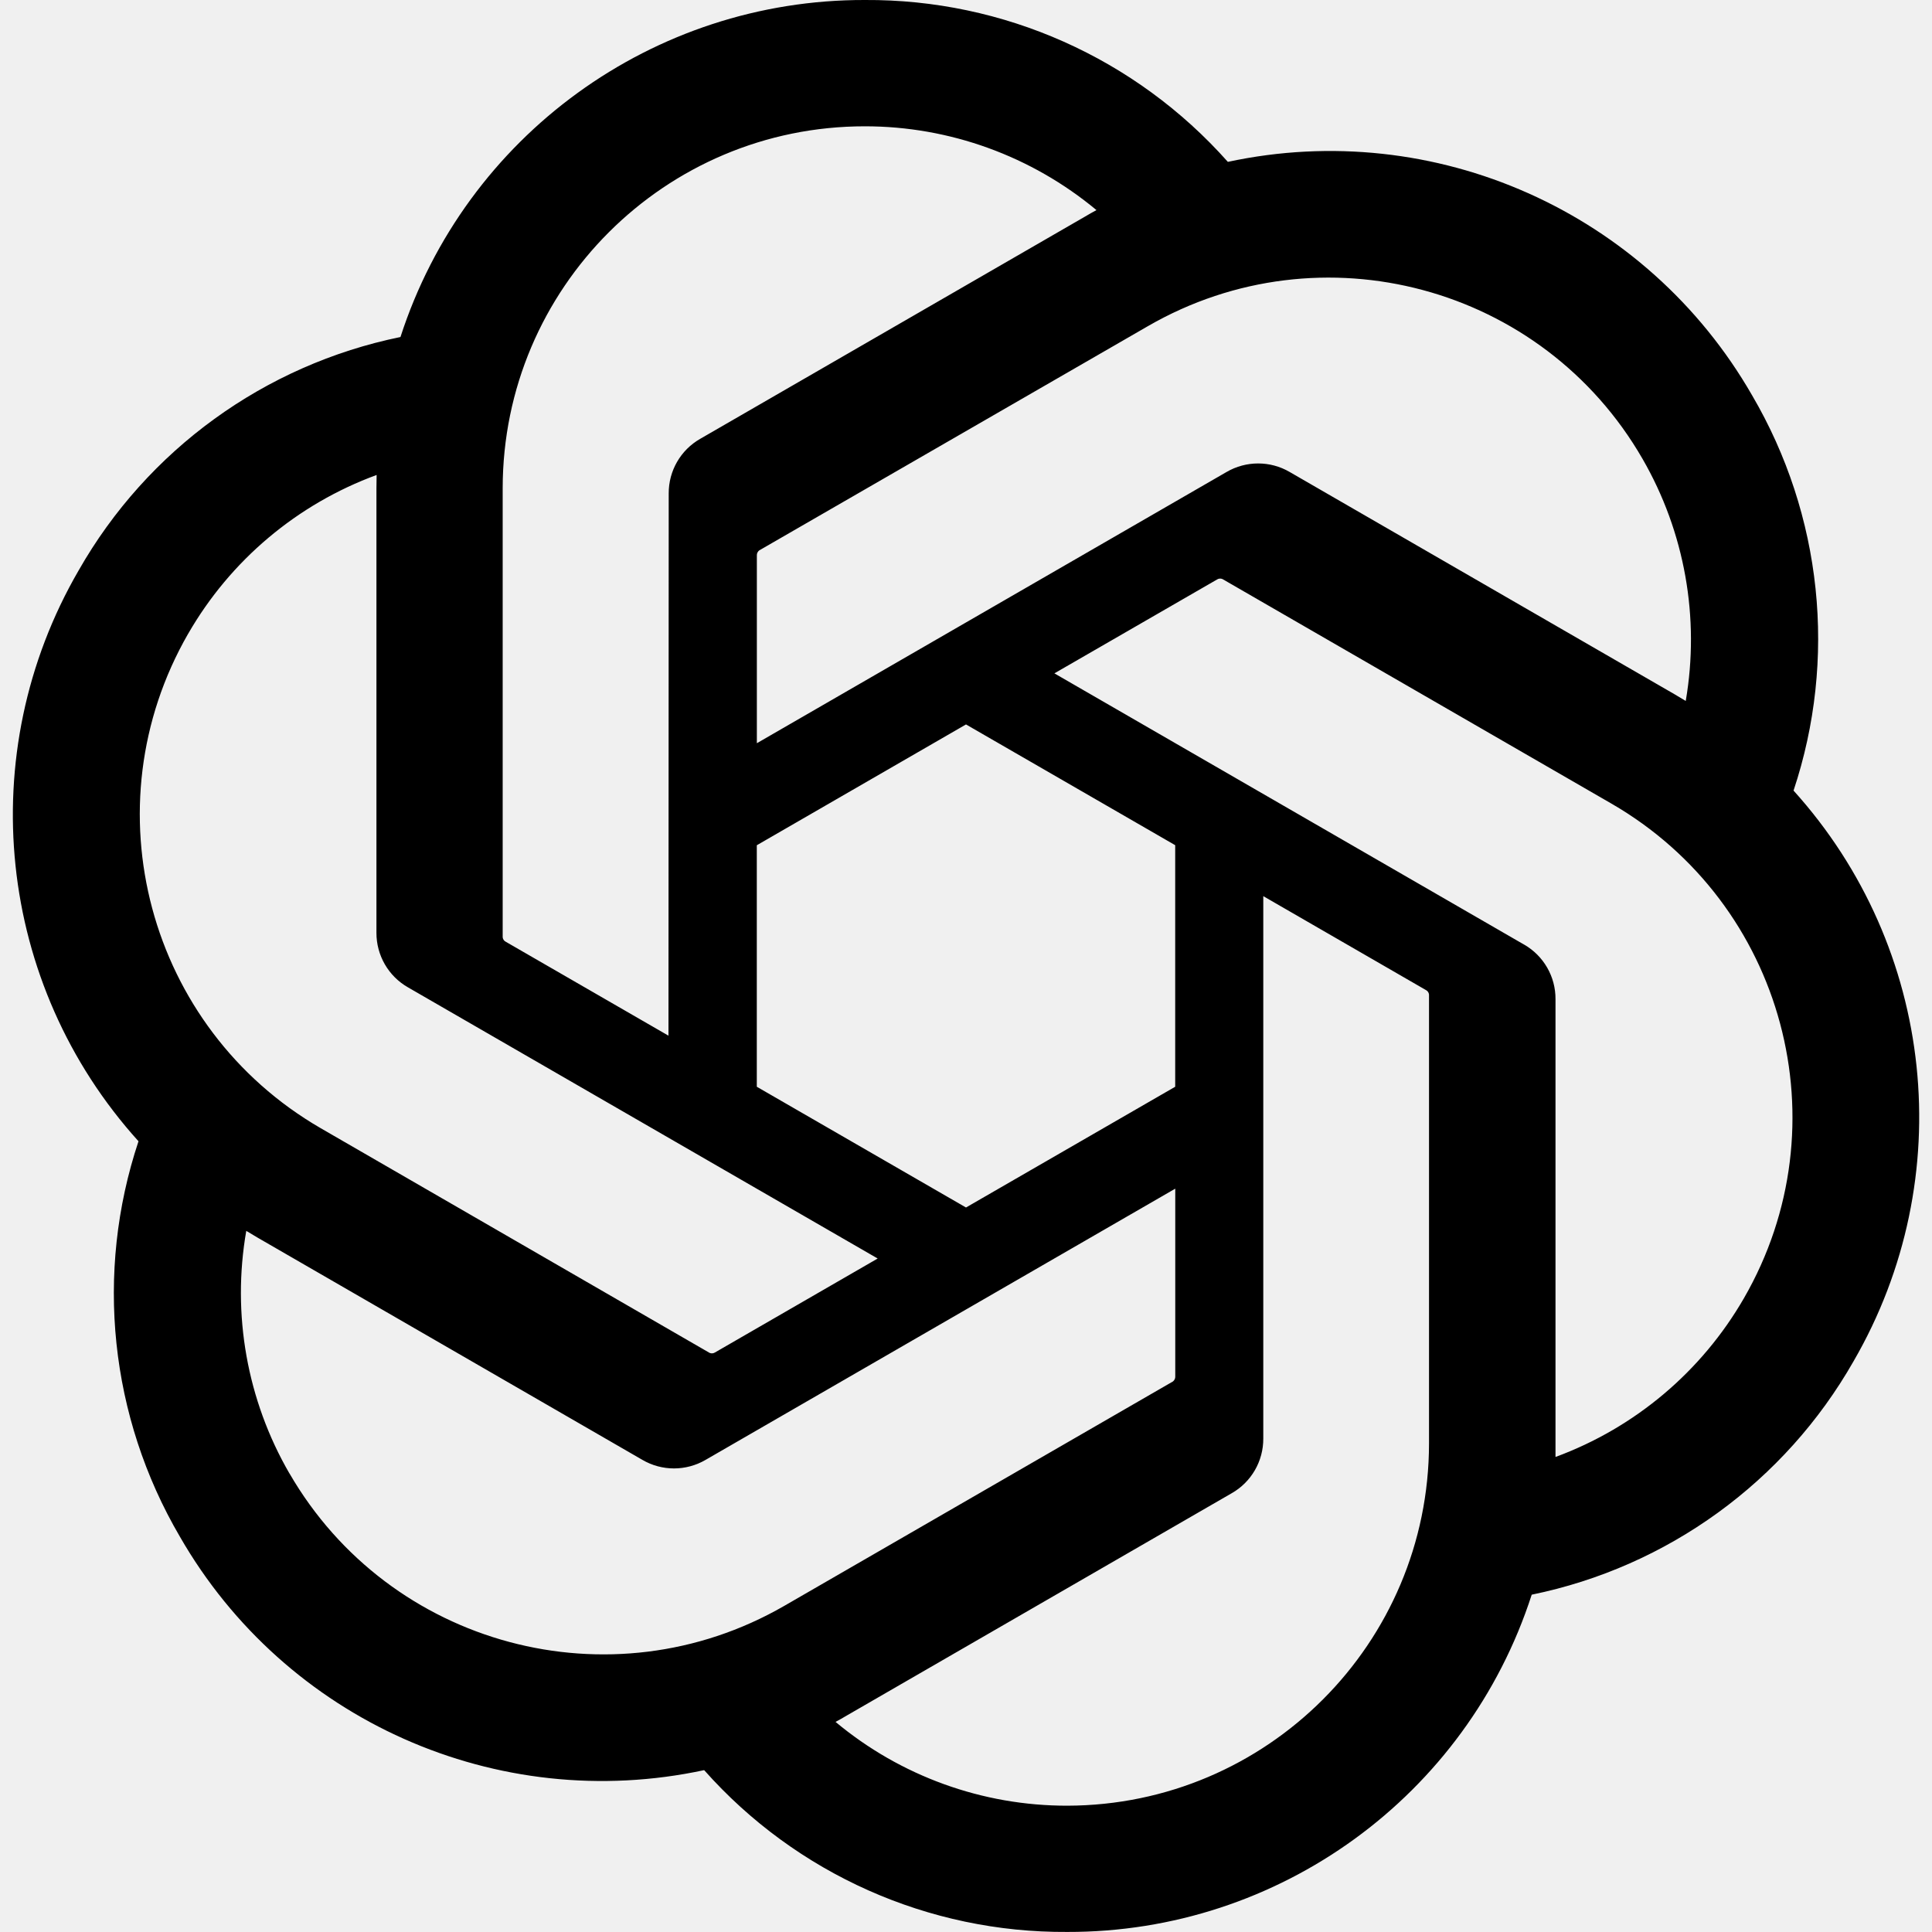
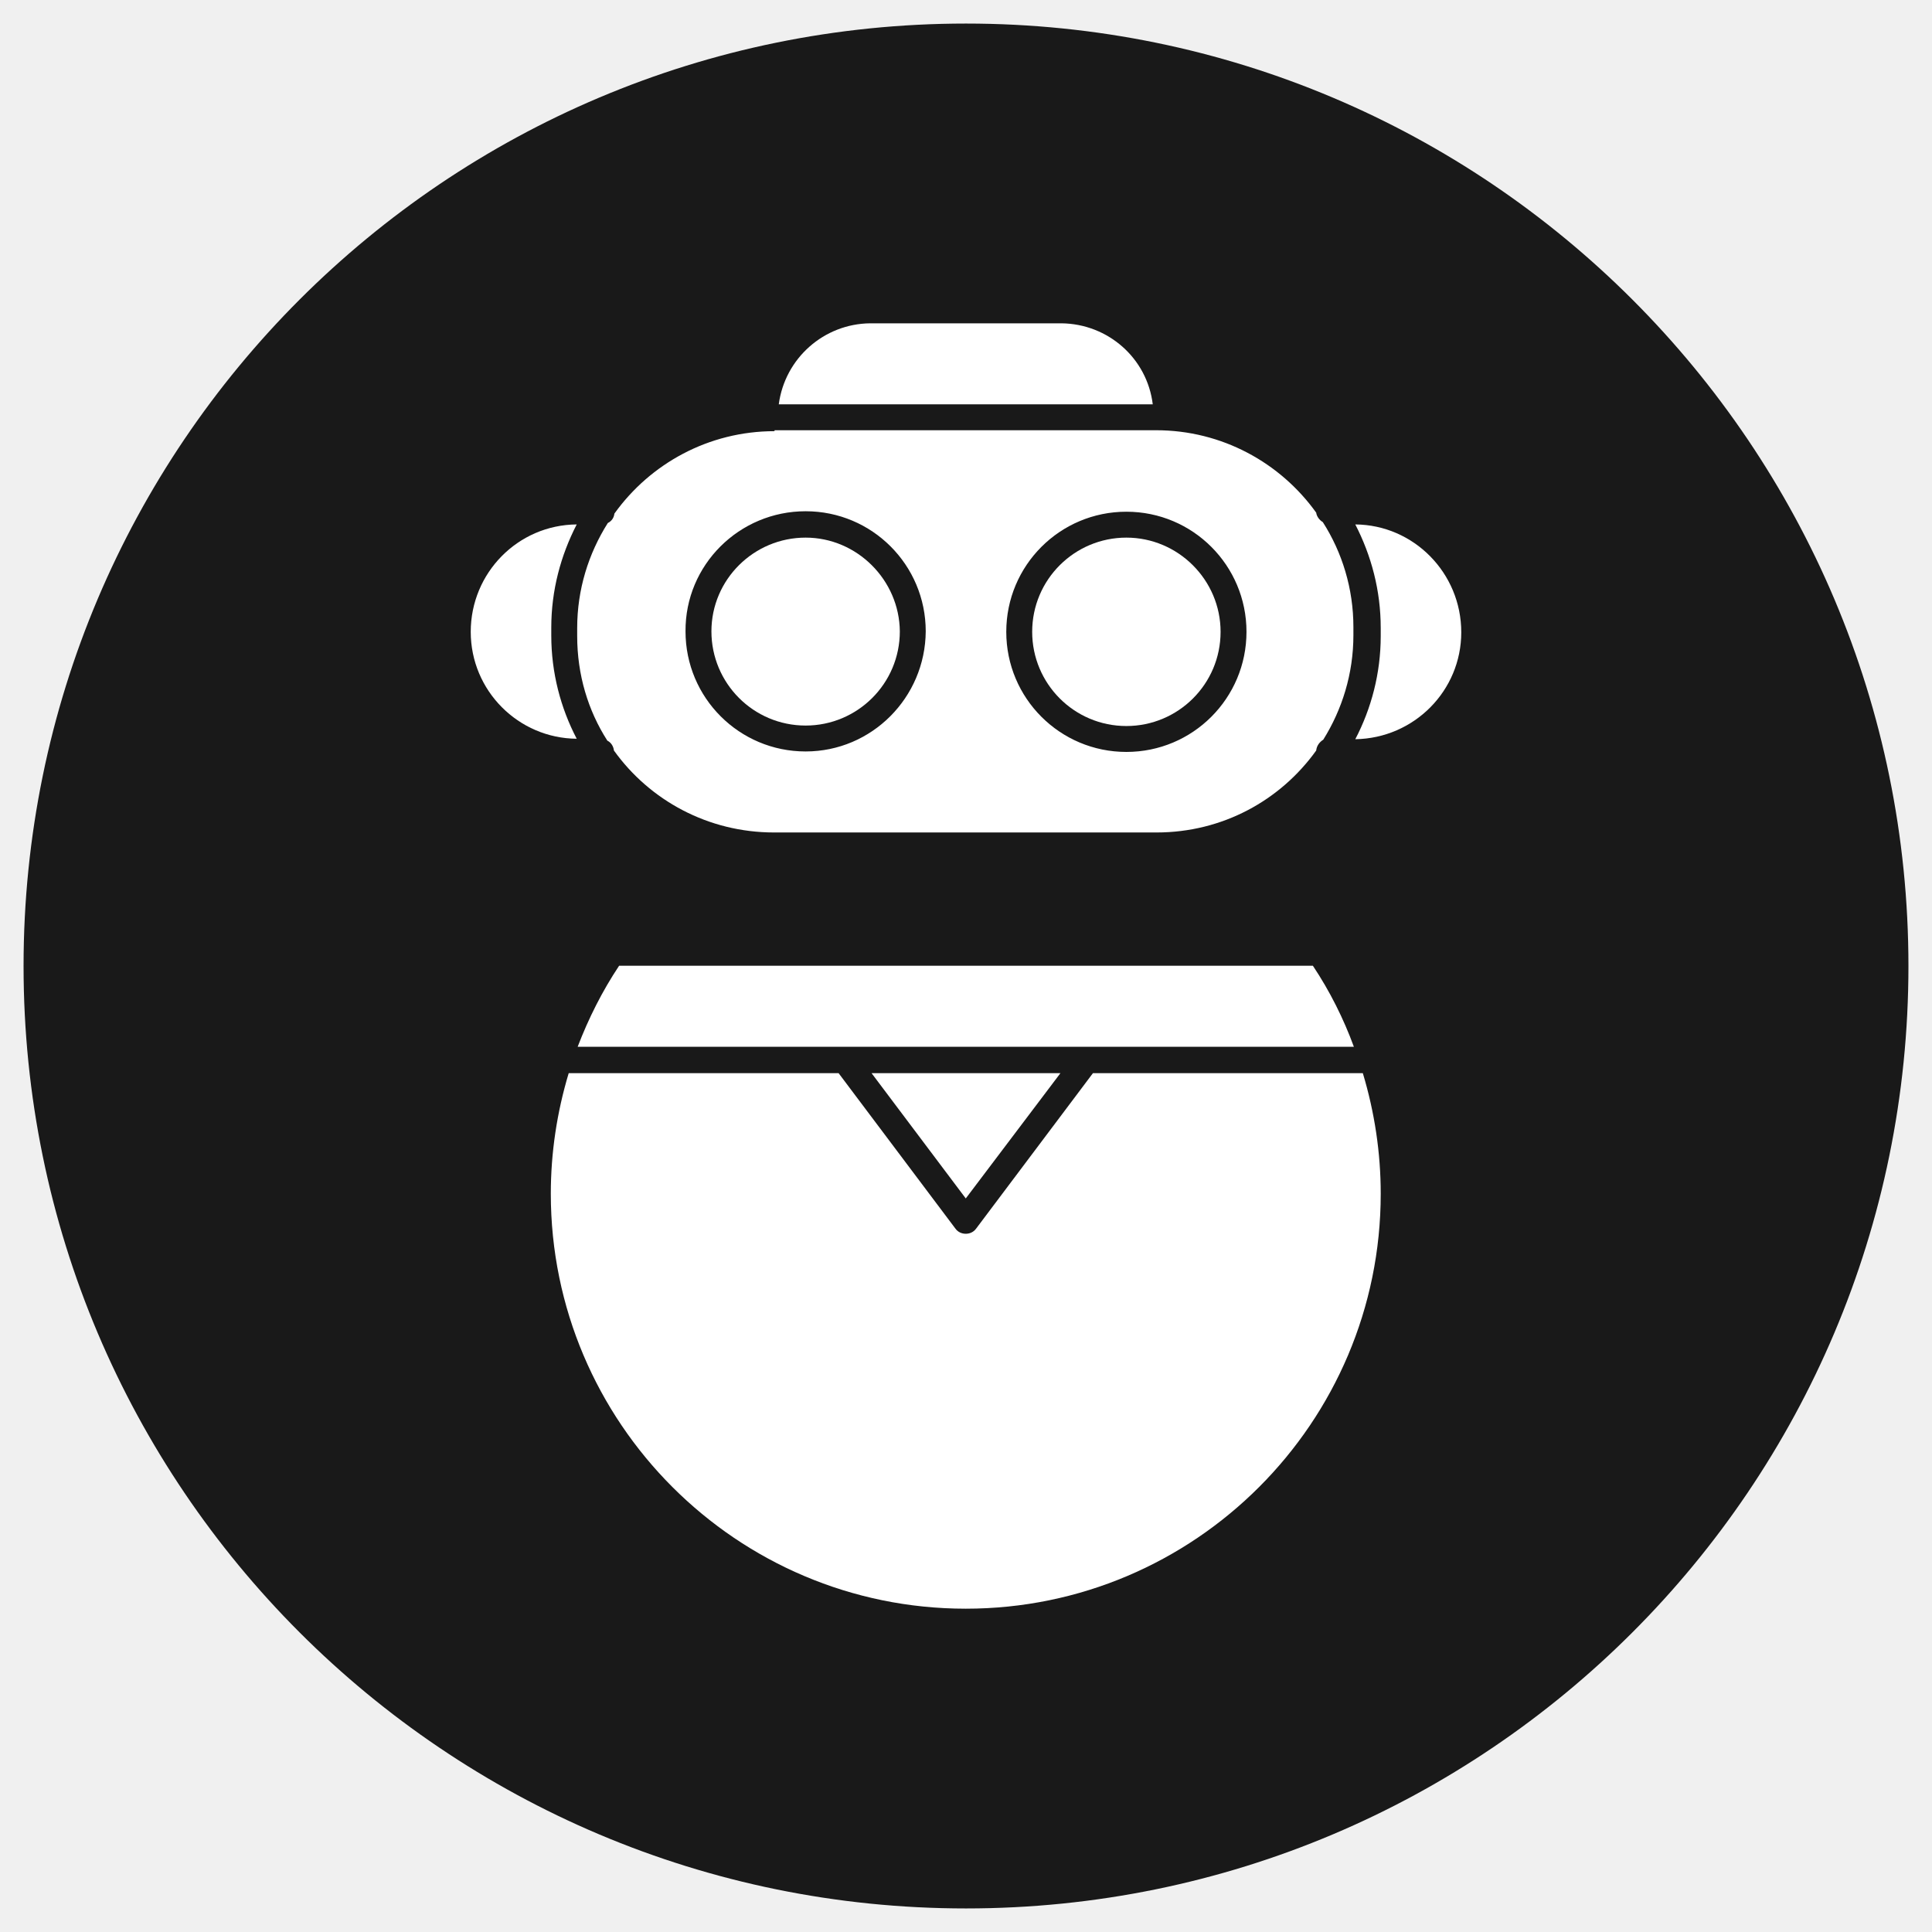
- <svg xmlns="http://www.w3.org/2000/svg" viewBox="0 0 320 320">
-   <path d="m297.06 130.97c7.26-21.79 4.76-45.66-6.85-65.48-17.46-30.4-52.56-46.04-86.84-38.68-15.25-17.18-37.16-26.95-60.13-26.81-35.04-.08-66.13 22.48-76.91 55.82-22.51 4.61-41.94 18.7-53.31 38.67-17.59 30.32-13.58 68.54 9.92 94.54-7.26 21.79-4.76 45.66 6.85 65.48 17.46 30.4 52.56 46.04 86.84 38.68 15.24 17.18 37.16 26.95 60.13 26.8 35.06.09 66.16-22.49 76.94-55.86 22.51-4.61 41.94-18.7 53.31-38.67 17.57-30.32 13.55-68.51-9.94-94.51zm-120.28 168.11c-14.03.02-27.62-4.89-38.39-13.88.49-.26 1.34-.73 1.89-1.07l63.72-36.8c3.26-1.85 5.26-5.32 5.24-9.07v-89.83l26.93 15.55c.29.14.48.42.52.74v74.39c-.04 33.08-26.83 59.9-59.91 59.97zm-128.84-55.03c-7.03-12.14-9.56-26.37-7.15-40.18.47.28 1.3.79 1.89 1.13l63.72 36.8c3.23 1.89 7.23 1.89 10.47 0l77.79-44.92v31.1c.02.32-.13.63-.38.83l-64.41 37.19c-28.69 16.52-65.33 6.7-81.92-21.95zm-16.77-139.09c7-12.16 18.05-21.46 31.21-26.29 0 .55-.03 1.52-.03 2.2v73.61c-.02 3.74 1.98 7.21 5.23 9.06l77.79 44.91-26.93 15.55c-.27.18-.61.21-.91.08l-64.42-37.22c-28.63-16.58-38.45-53.21-21.95-81.89zm221.26 51.49-77.79-44.92 26.93-15.54c.27-.18.61-.21.91-.08l64.42 37.19c28.68 16.57 38.51 53.26 21.94 81.94-7.01 12.14-18.05 21.44-31.2 26.28v-75.81c.03-3.74-1.96-7.2-5.2-9.06zm26.8-40.34c-.47-.29-1.3-.79-1.89-1.13l-63.72-36.8c-3.23-1.89-7.23-1.89-10.47 0l-77.79 44.92v-31.1c-.02-.32.13-.63.38-.83l64.41-37.16c28.69-16.55 65.37-6.7 81.91 22 6.99 12.12 9.52 26.31 7.15 40.1zm-168.51 55.43-26.94-15.55c-.29-.14-.48-.42-.52-.74v-74.39c.02-33.12 26.89-59.96 60.01-59.94 14.01 0 27.57 4.92 38.34 13.88-.49.26-1.33.73-1.89 1.07l-63.72 36.8c-3.26 1.85-5.26 5.31-5.24 9.06l-.04 89.79zm14.63-31.54 34.65-20.01 34.65 20v40.01l-34.65 20-34.65-20z" />
+ <svg xmlns="http://www.w3.org/2000/svg" width="100%" height="100%" viewBox="0 0 492 492" version="1.1" xml:space="preserve" style="fill-rule:evenodd;clip-rule:evenodd;stroke-linejoin:round;stroke-miterlimit:2;">
+   <circle cx="246" cy="246" r="240" style="fill:rgb(25,25,25);" />
+   <g transform="matrix(1,0,0,1,-21.1229,26.7659)">
+     <g transform="matrix(1.19946,0,0,1.19946,-28.1234,-76.372)">
+       <path d="M319.8,246.4L172.5,246.4C168.9,251.8 166,257.6 163.7,263.6L328.5,263.6C326.3,257.6 323.4,251.8 319.8,246.4Z" style="fill:white;" />
+     </g>
+     <g transform="matrix(1.19946,0,0,1.19946,-28.1234,-76.372)">
+       <path d="M266.2,269.2L226.1,269.2L246.1,295.8L266.2,269.2Z" style="fill:white;" />
+     </g>
+     <g transform="matrix(1.19946,0,0,1.19946,-28.1234,-76.372)">
+       <path d="M273.1,269.2L248.3,302.2C247.8,302.9 247,303.3 246.1,303.3C245.2,303.3 244.4,302.9 243.9,302.2L219.1,269.2L161.8,269.2C159.3,277.5 158,286.1 158,294.8C158,343.4 197.5,382.9 246.1,382.9C294.7,382.9 334.2,343.4 334.2,294.8C334.2,286.1 332.9,277.5 330.4,269.2L273.1,269.2Z" style="fill:white;" />
+     </g>
+     <g transform="matrix(1.19946,0,0,1.19946,-28.1234,-76.372)">
+       <path d="M280.2,155.5C269.2,155.5 260.2,164.4 260.2,175.5C260.2,186.5 269.1,195.5 280.2,195.5C291.2,195.5 300.2,186.6 300.2,175.5C300.2,164.5 291.2,155.5 280.2,155.5Z" style="fill:white;" />
+     </g>
+     <g transform="matrix(1.19946,0,0,1.19946,-28.1234,-76.372)">
+       <path d="M212.1,155.5C201.1,155.5 192.1,164.4 192.1,175.4C192.1,186.4 201,195.4 212.1,195.4C223.1,195.4 232.1,186.5 232.1,175.4C232,164.5 223,155.5 212.1,155.5Z" style="fill:white;" />
+     </g>
+     <g transform="matrix(1.19946,0,0,1.19946,-28.1234,-76.372)">
+       <path d="M225.8,110C216,110.1 207.7,117.4 206.4,127.2L285.8,127.2C284.6,117.4 276.3,110.1 266.4,110L225.8,110Z" style="fill:white;" />
+     </g>
+     <g transform="matrix(1.19946,0,0,1.19946,-28.1234,-76.372)">
+       <path d="M163.5,152.7C151,152.8 141,163 141,175.5C141,188 151.1,198.1 163.5,198.2C160.1,191.7 158.1,184.2 158.1,176.3L158.1,174.6C158.1,166.7 160.1,159.3 163.5,152.7Z" style="fill:white;" />
+     </g>
+     <g transform="matrix(1.19946,0,0,1.19946,-28.1234,-76.372)">
+       <path d="M205.5,132.9C191.5,132.9 179.1,139.8 171.5,150.4C171.4,151.3 170.9,152 170.1,152.4C166,158.9 163.6,166.5 163.6,174.7L163.6,176.4C163.6,184.6 165.9,192.2 170,198.6C170.8,199 171.3,199.8 171.4,200.7C179,211.3 191.4,218.1 205.4,218.1L286.6,218.1C300.6,218.1 312.9,211.3 320.5,200.7C320.6,199.7 321.2,198.9 322,198.4C326,192 328.4,184.4 328.4,176.2L328.4,174.5C328.4,166.3 326,158.6 321.9,152.2C321.2,151.8 320.6,151 320.5,150.2C312.9,139.6 300.5,132.7 286.5,132.7L205.5,132.7L205.5,132.9ZM254.7,175.5C254.7,161.4 266.1,150 280.2,150C294.3,150 305.7,161.4 305.7,175.5C305.7,189.6 294.3,201 280.2,201C266.1,201 254.7,189.6 254.7,175.5ZM212.1,149.9C226.2,149.9 237.6,161.3 237.6,175.4C237.5,189.5 226.1,200.9 212.1,200.9C198,200.9 186.6,189.5 186.6,175.4C186.5,161.3 198,149.9 212.1,149.9Z" style="fill:white;" />
+     </g>
+     <g transform="matrix(1.19946,0,0,1.19946,-28.1234,-76.372)">
+       <path d="M328.8,152.7C332.2,159.3 334.2,166.7 334.2,174.7L334.2,176.4C334.2,184.3 332.2,191.8 328.8,198.3C341.3,198.1 351.3,188 351.3,175.6C351.3,163 341.2,152.8 328.8,152.7Z" style="fill:white;" />
+     </g>
+   </g>
</svg>
